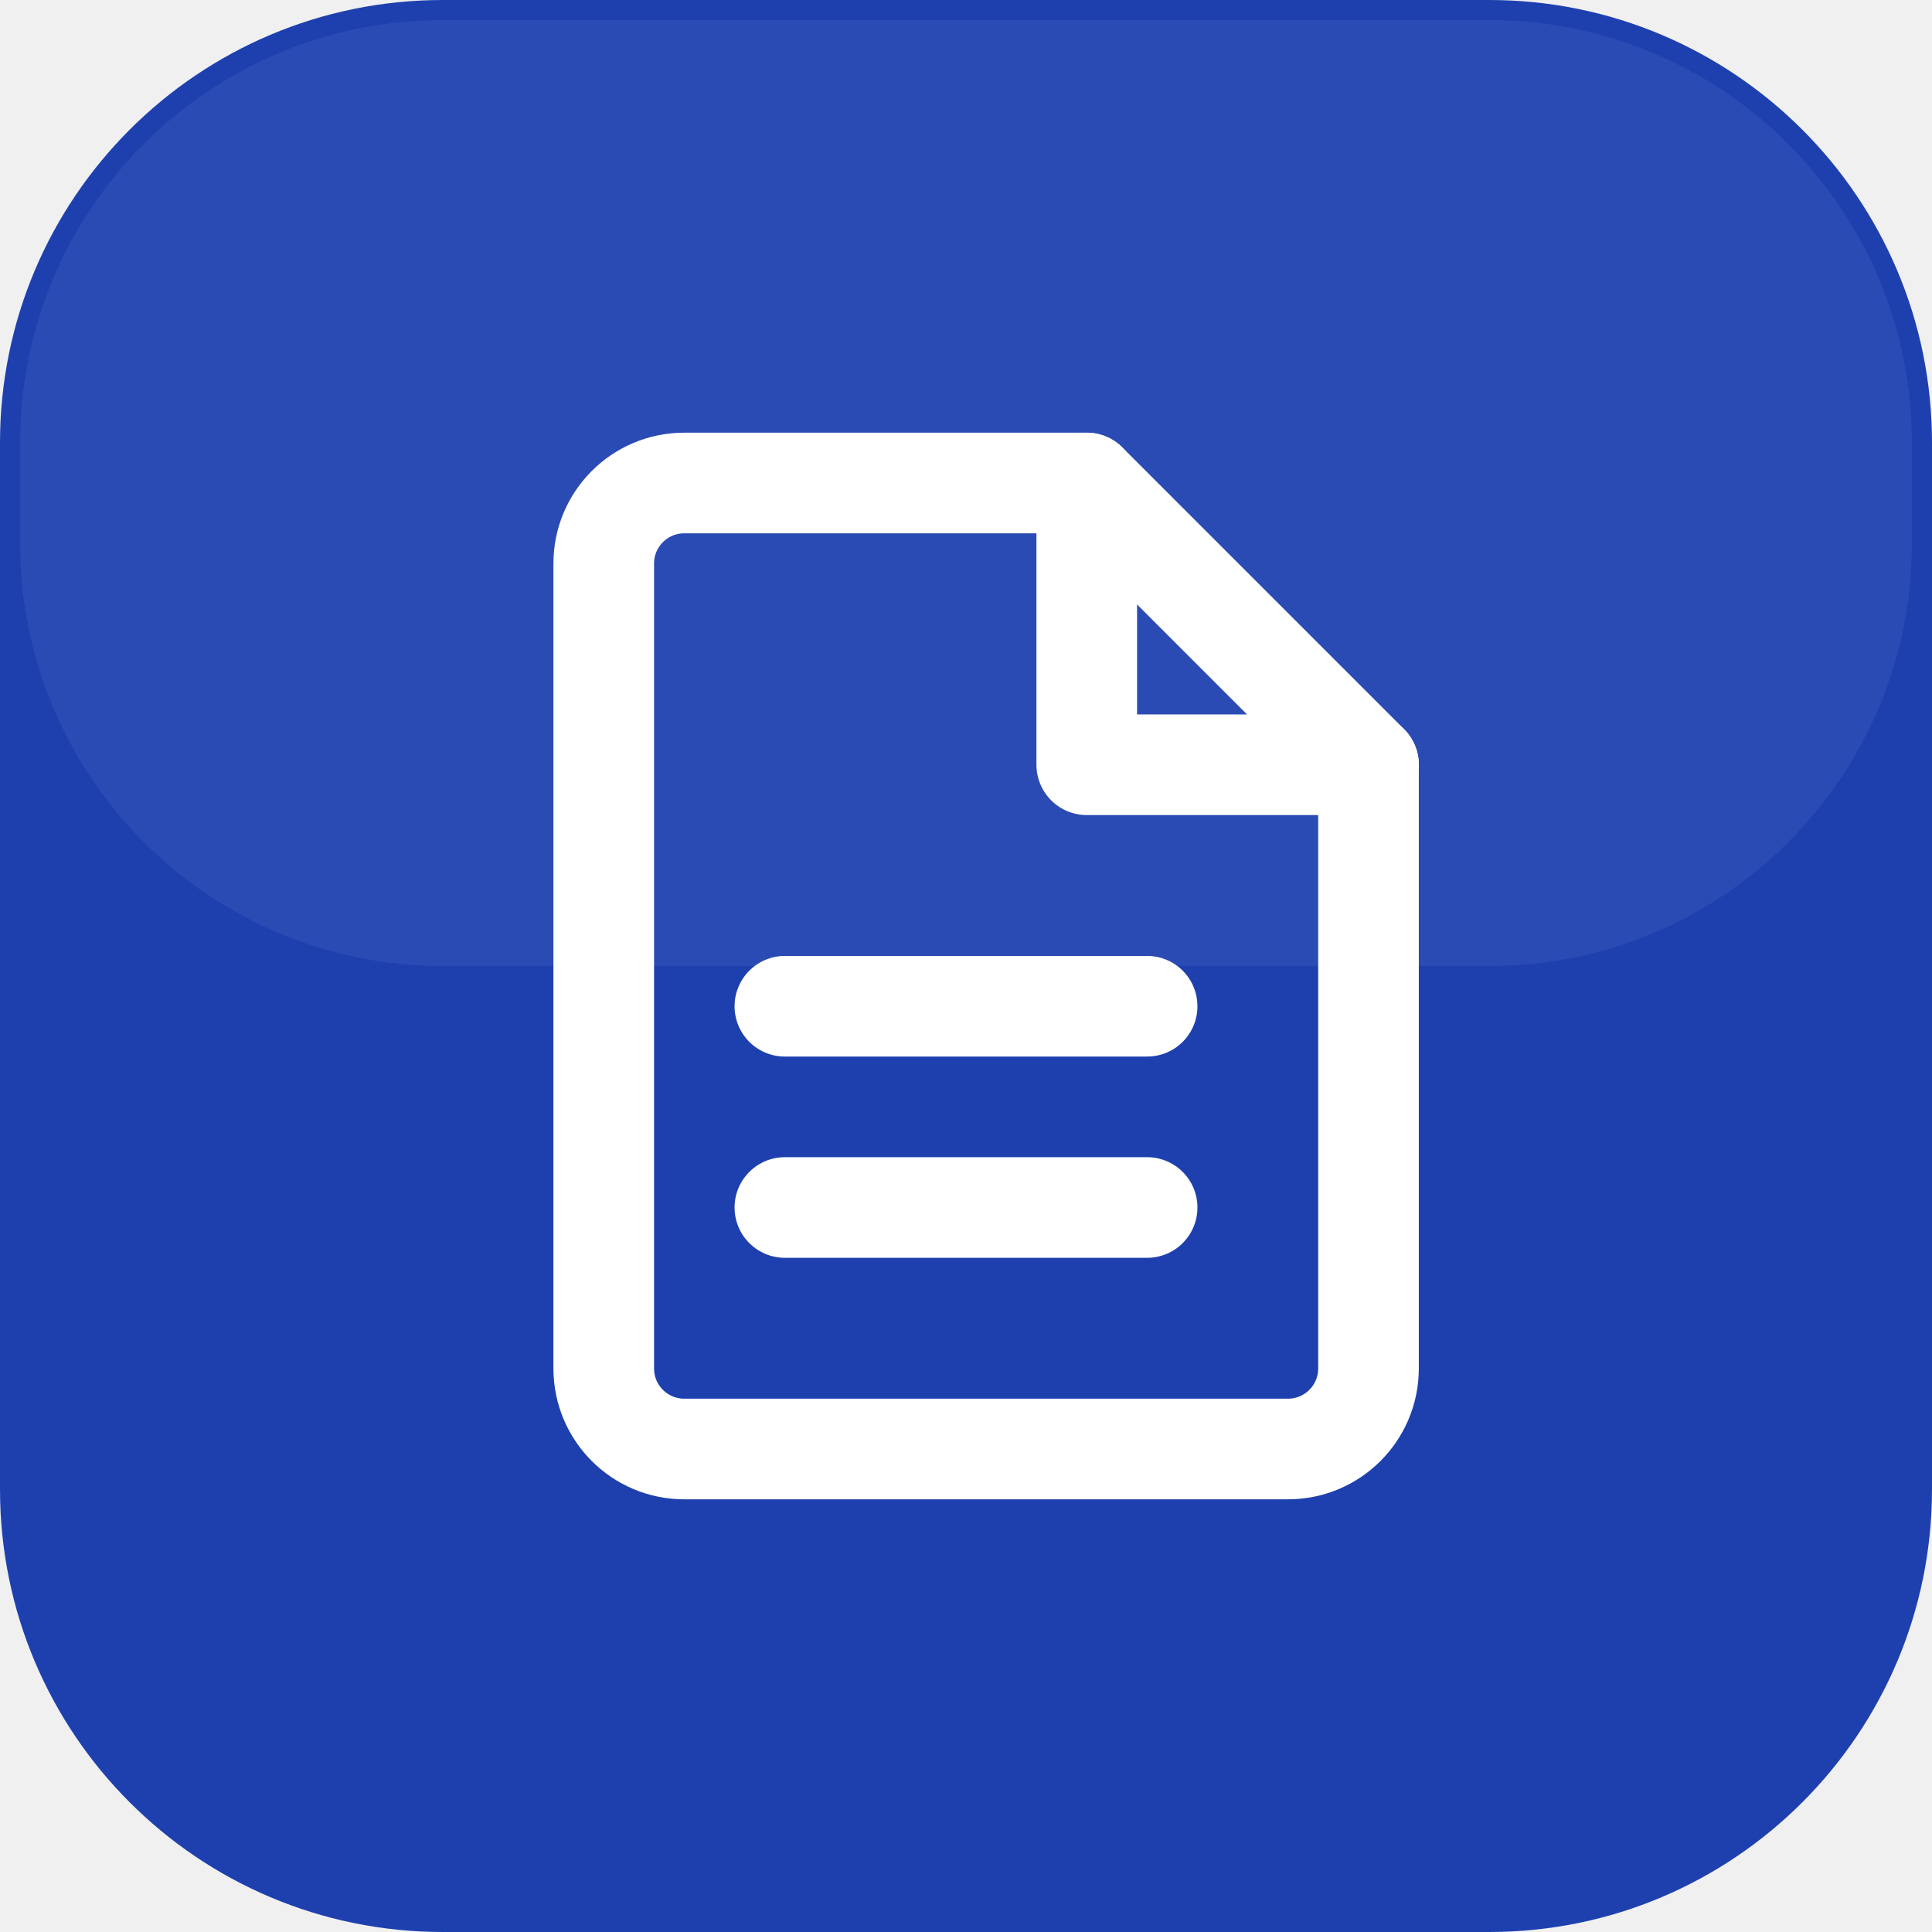
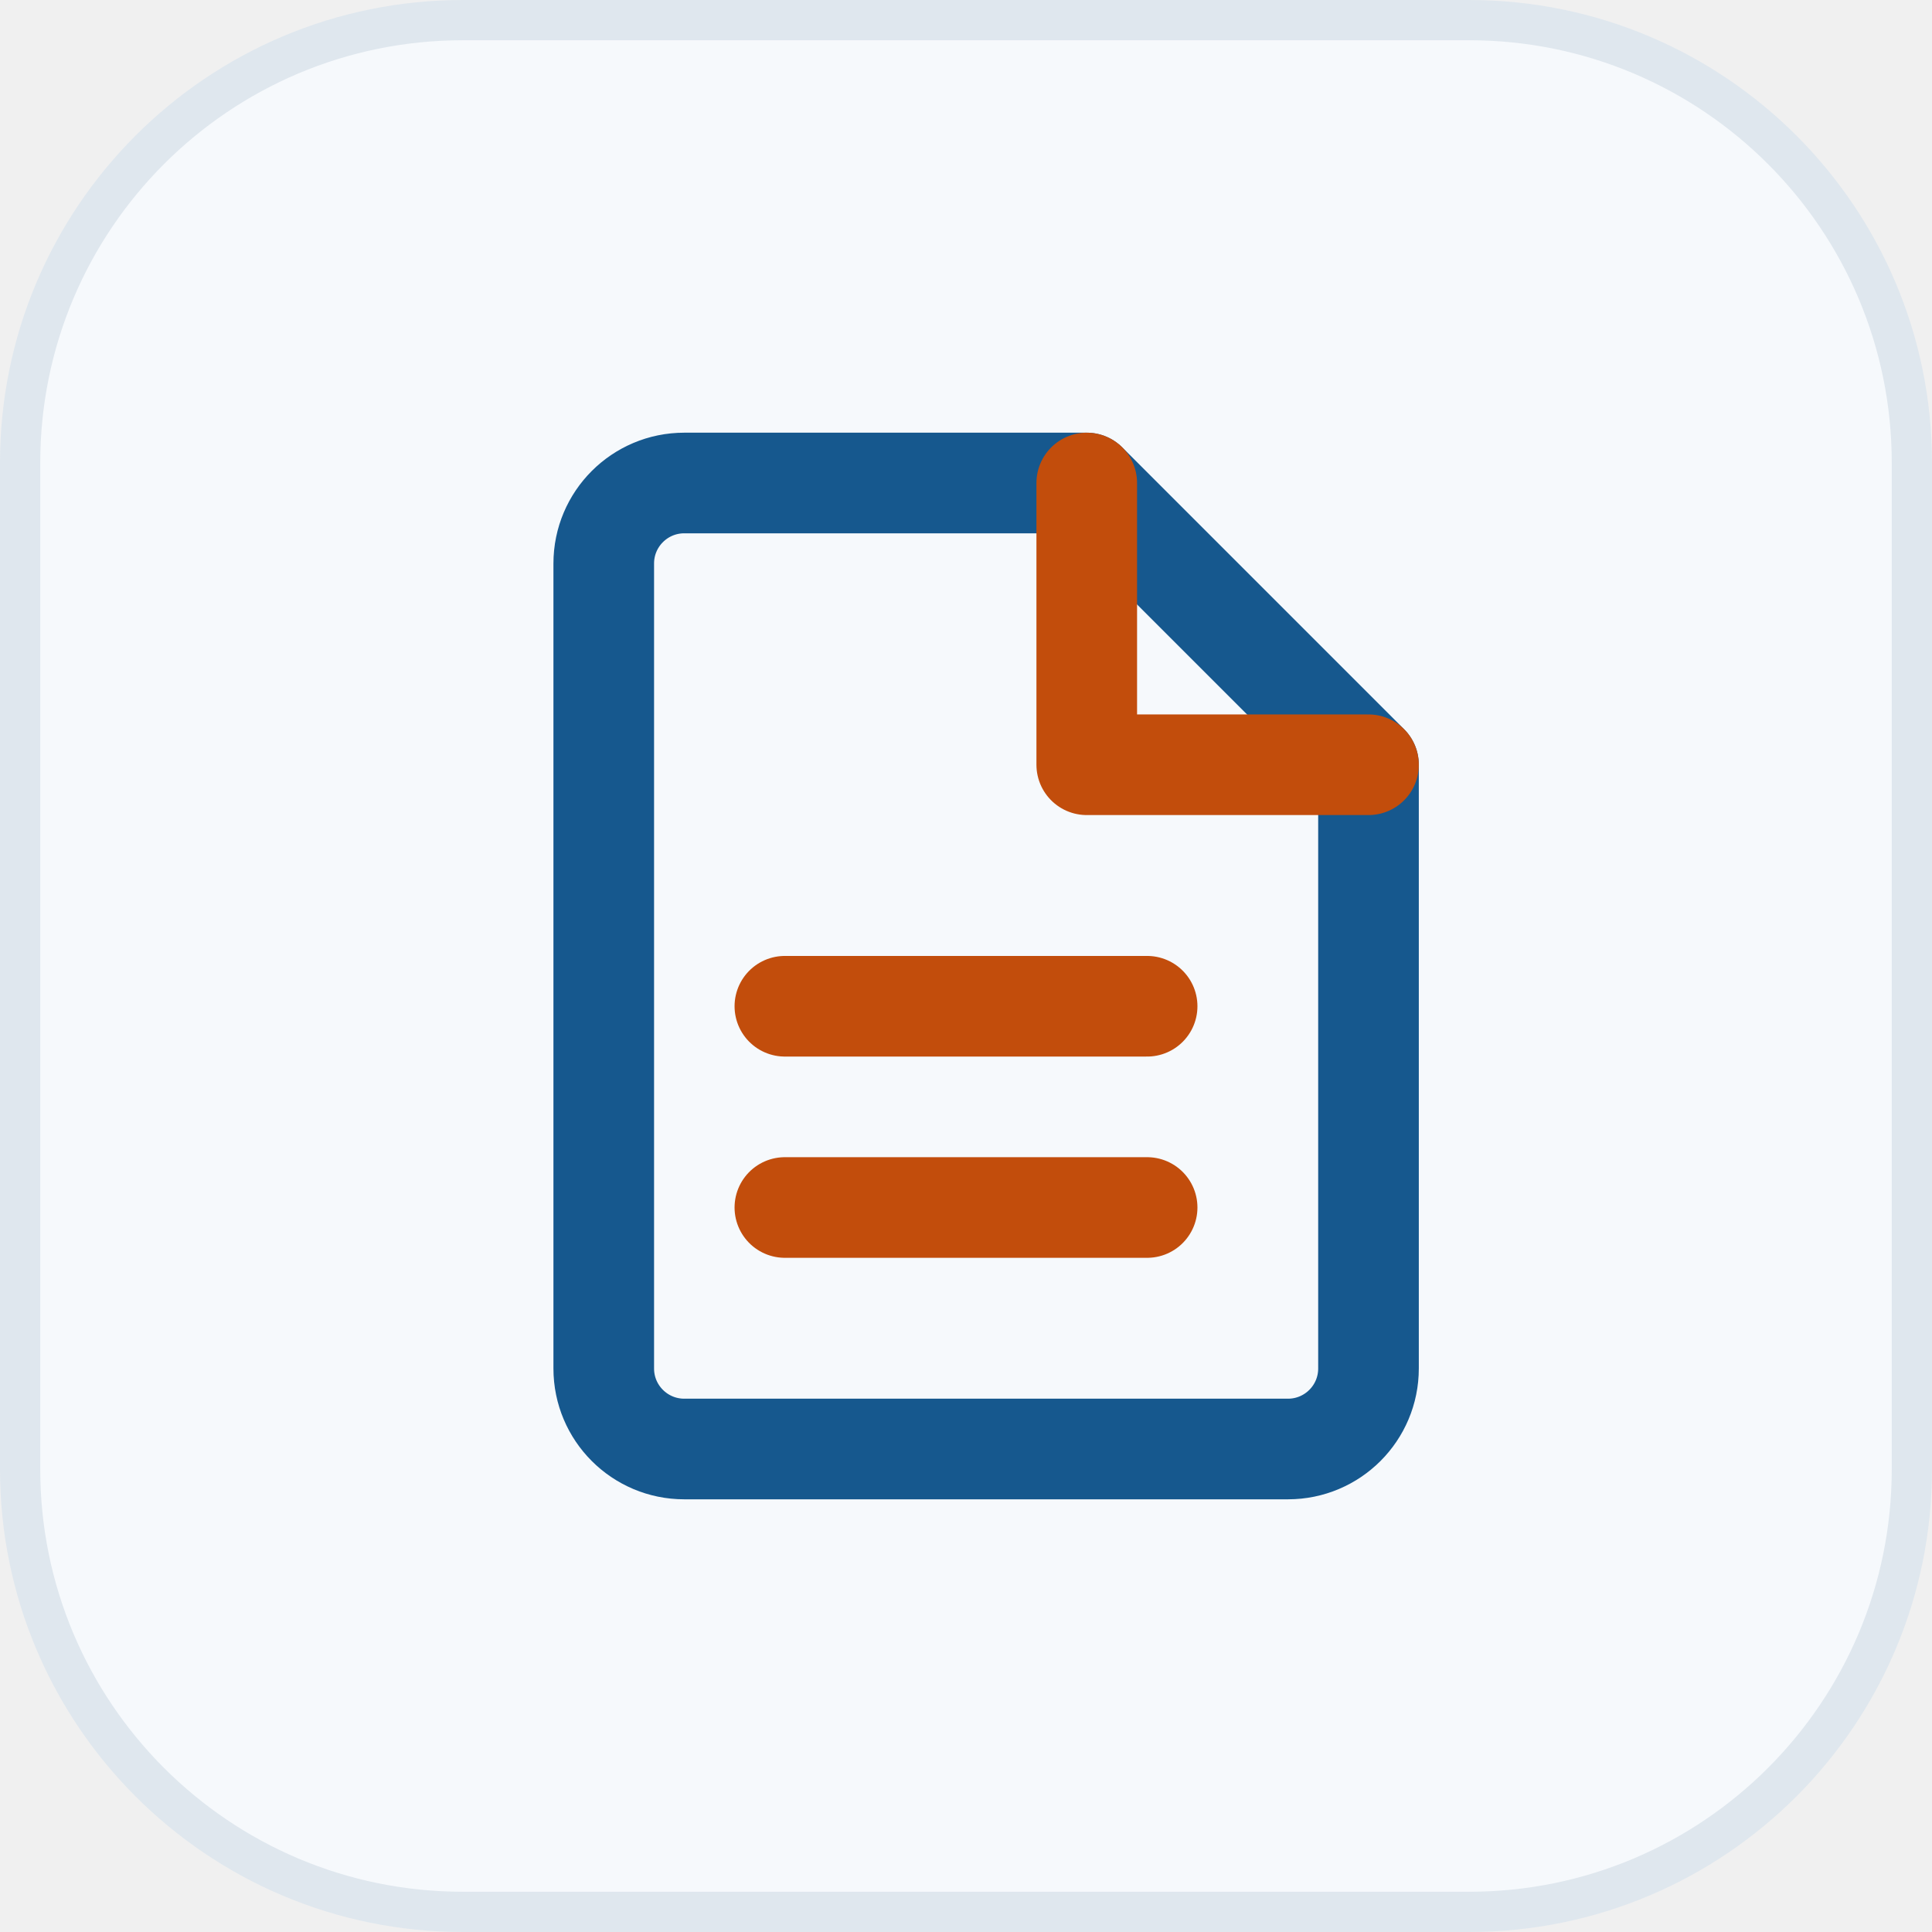
- <svg xmlns="http://www.w3.org/2000/svg" viewBox="0 0 48 48" width="48" height="48" role="img" aria-hidden="true">
-   <rect width="48" height="48" rx="11" fill="#1E40AF" />
-   <rect x="0.5" y="0.5" width="47" height="23.5" rx="10.5" fill="#fff" fill-opacity="0.06" />
-   <g fill="none" stroke="#fff" stroke-width="2.5" stroke-linecap="round" stroke-linejoin="round">
+ <svg xmlns="http://www.w3.org/2000/svg" viewBox="0 0 48 48" width="48" height="48">
+   <rect x=".5" y=".5" width="47" height="47" rx="11" fill="#F6F9FC" stroke="#DFE7EE" />
+   <g fill="none" stroke="#16588E" stroke-width="2.5" stroke-linecap="round" stroke-linejoin="round">
    <path d="M17 12h10l7 7v15a2 2 0 0 1-2 2H17a2 2 0 0 1-2-2V14a2 2 0 0 1 2-2z" />
-     <path d="M27 12v7h7M19.5 25h9M19.5 30h9" />
+     <g stroke="#C24D0C">
+       <path d="M27 12v7h7M19.5 25h9M19.5 30h9" />
+     </g>
  </g>
</svg>
